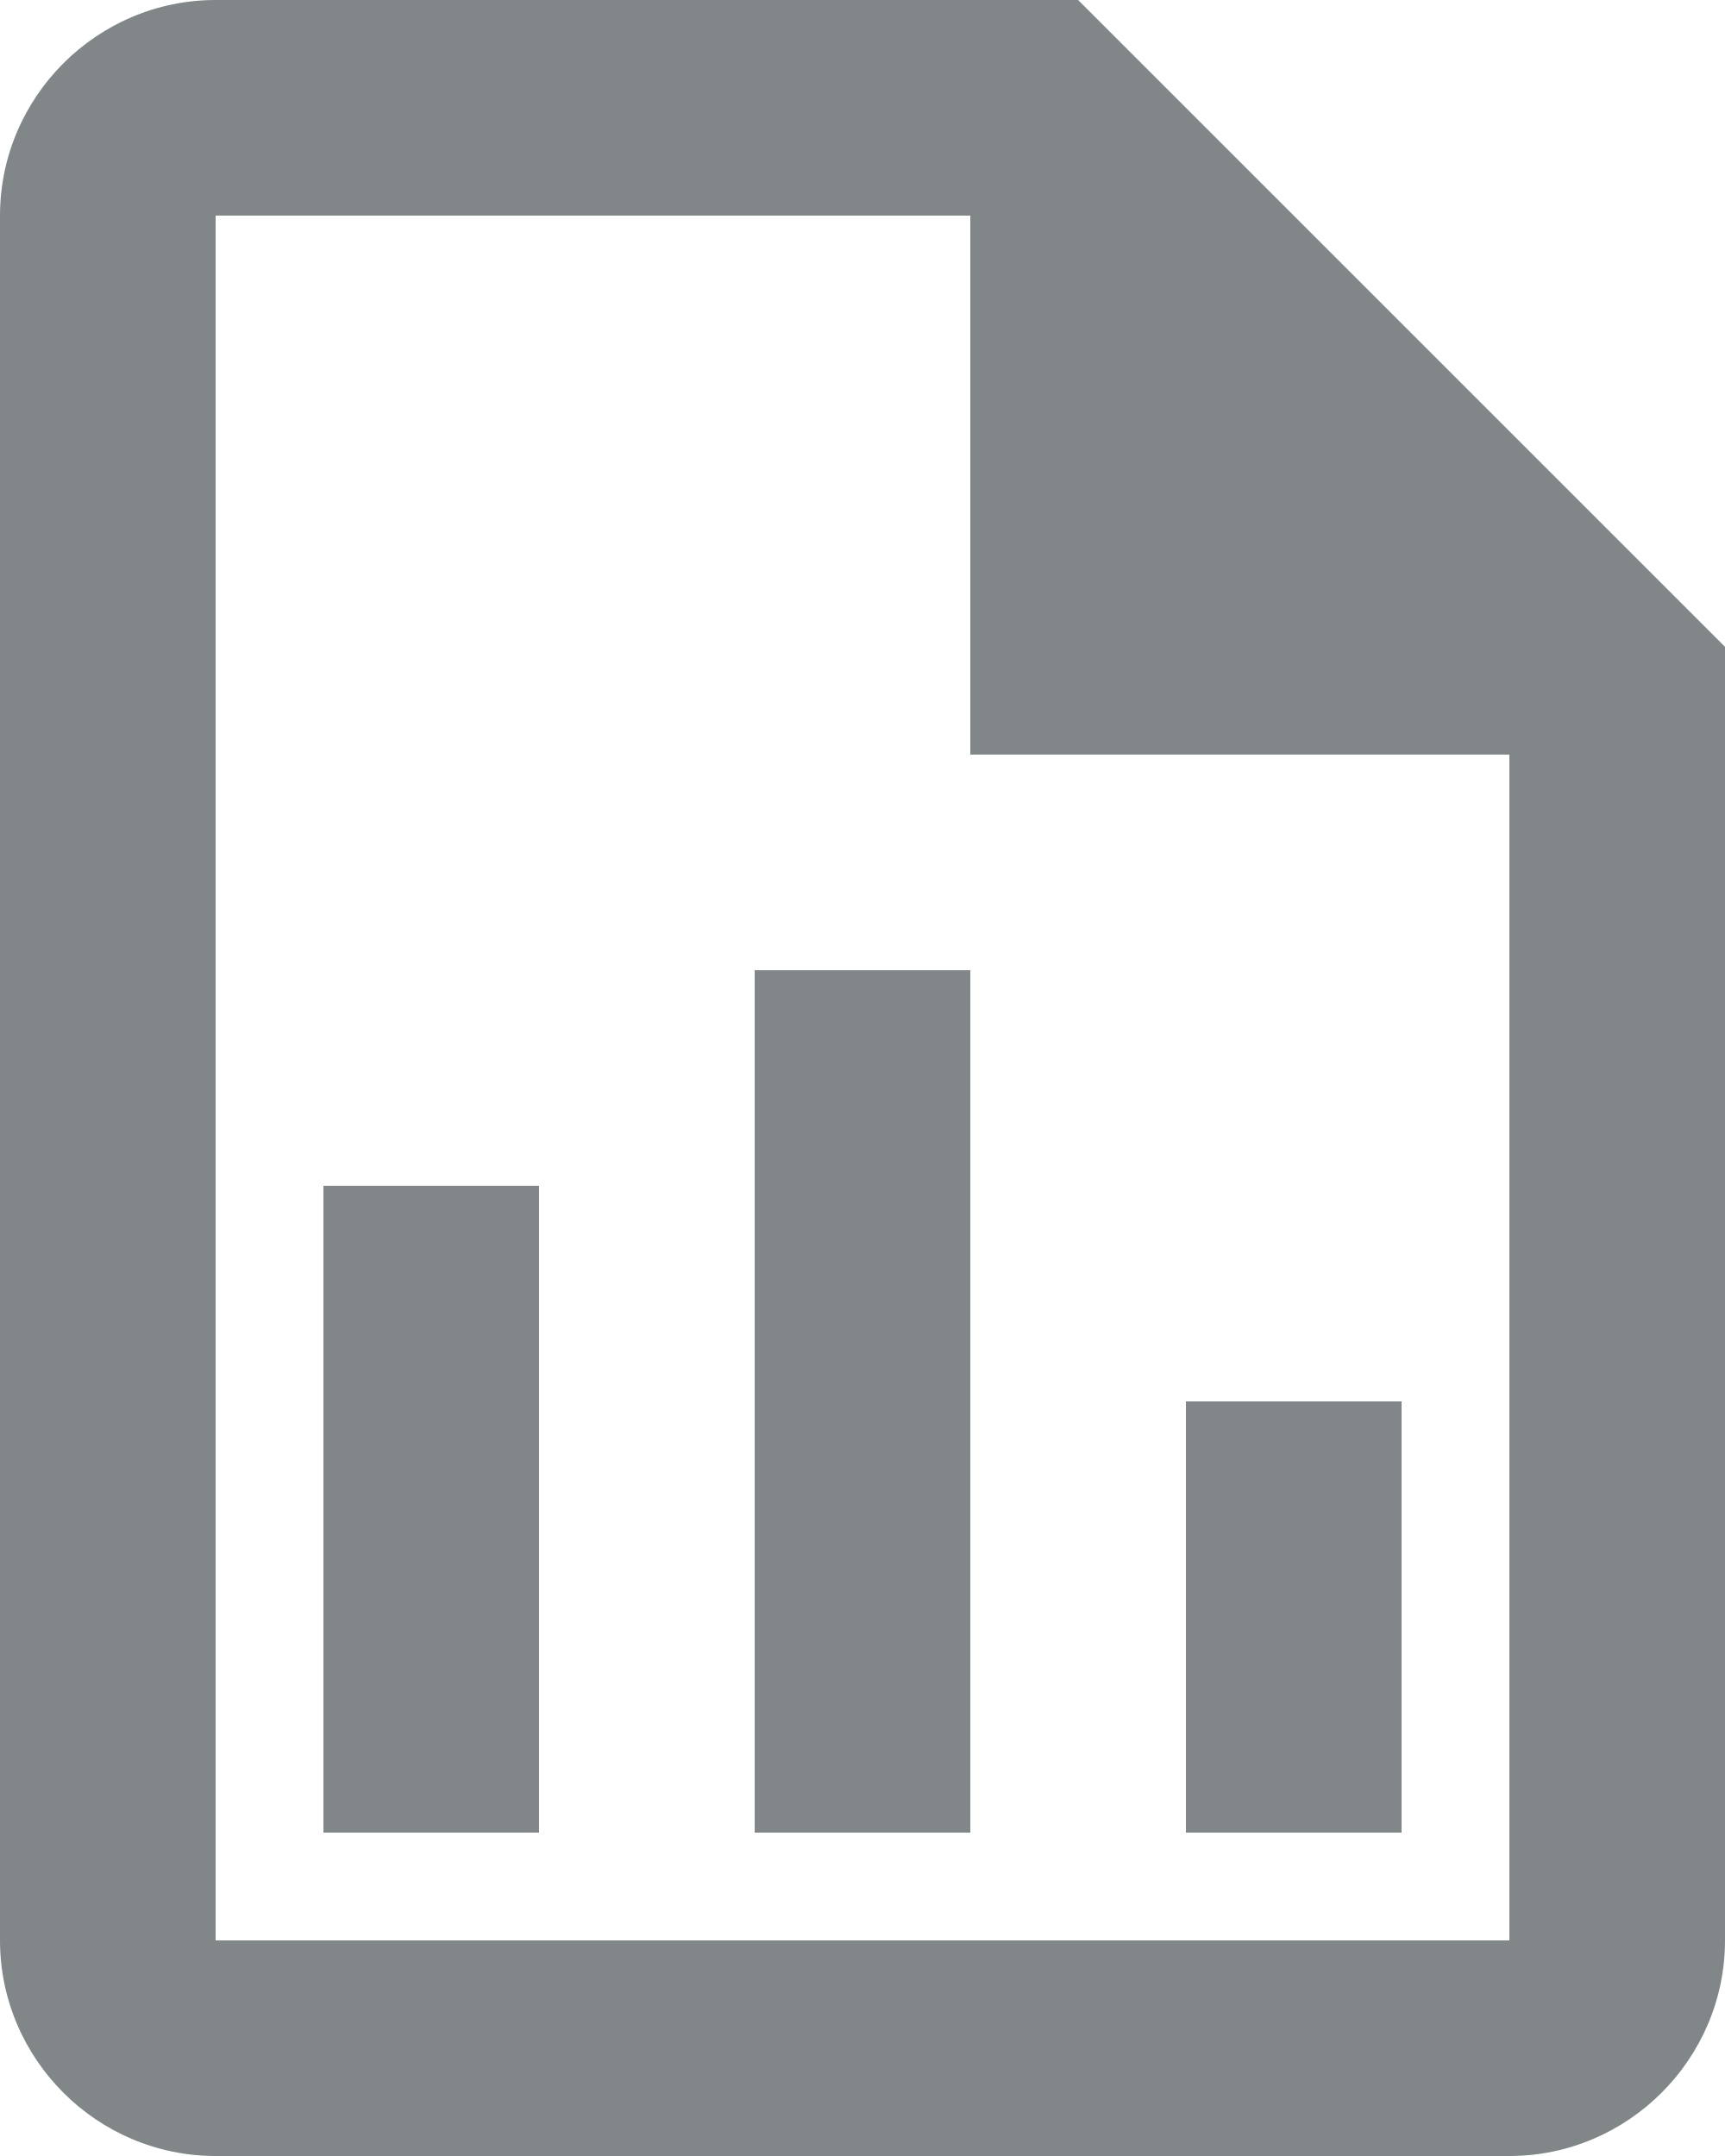
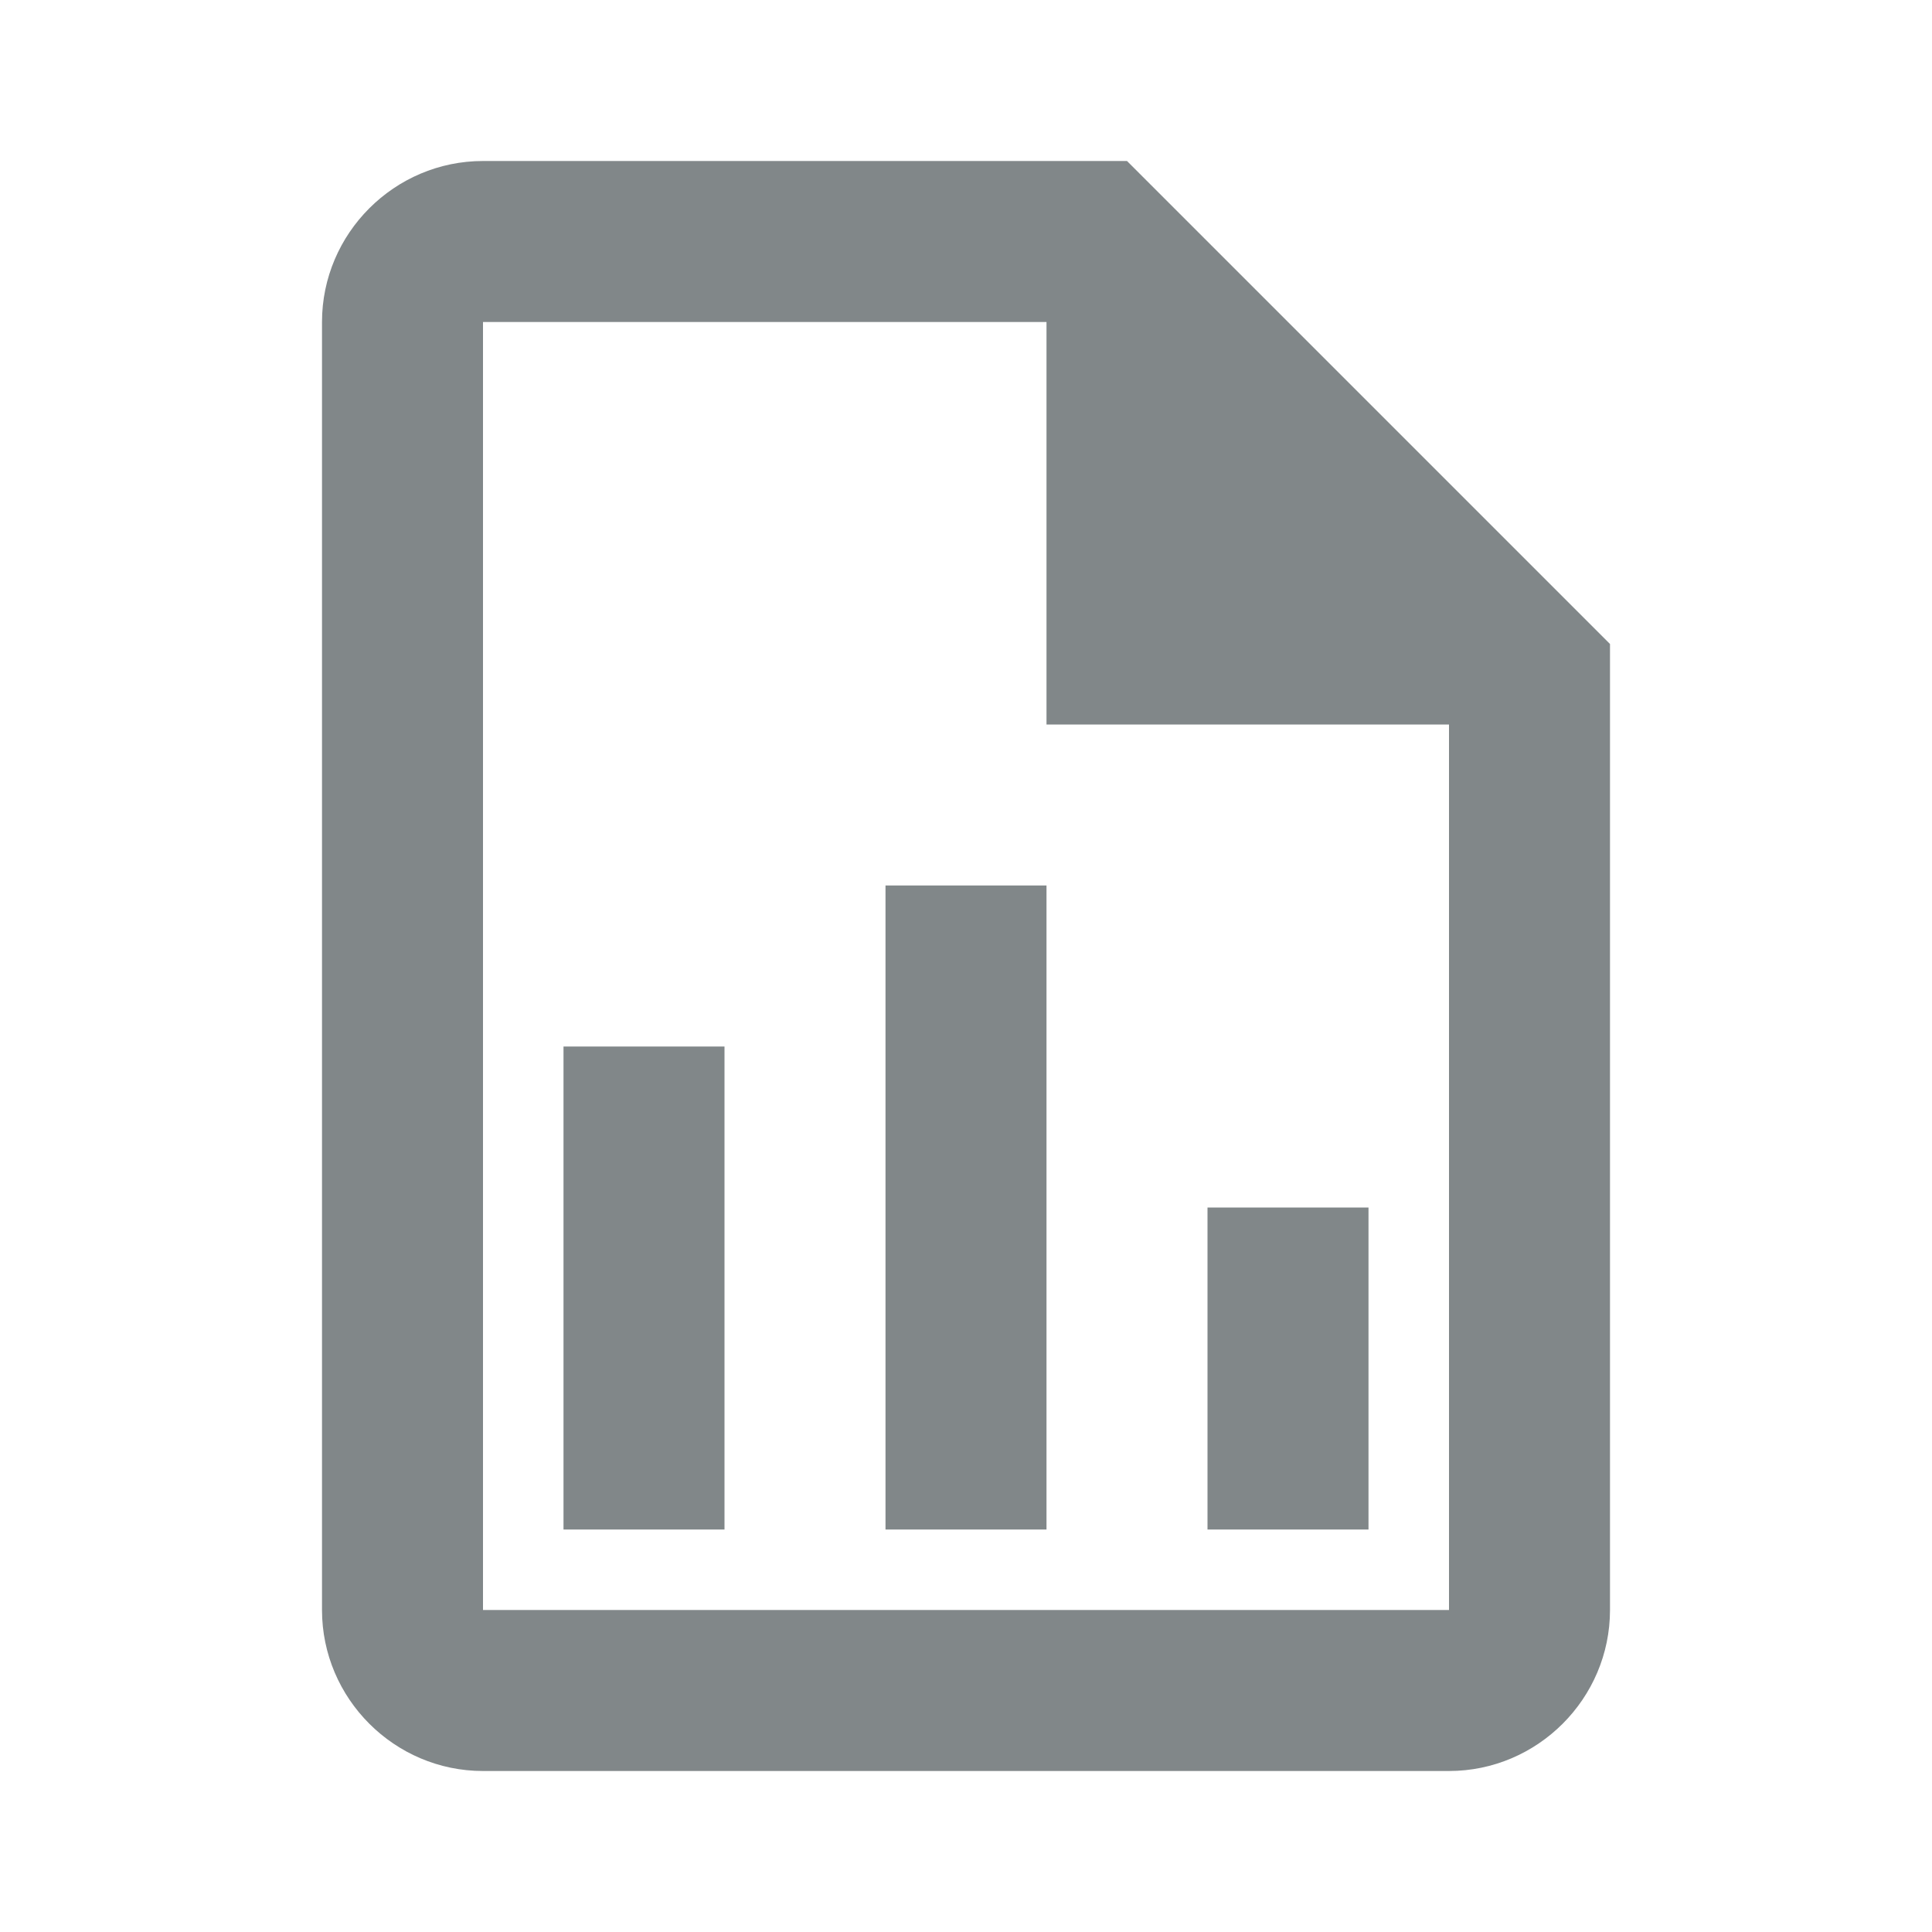
- <svg xmlns="http://www.w3.org/2000/svg" width="16" height="20" viewBox="0 0 16 20" fill="none">
-   <path d="M10 0H2C0.9 0 0 0.9 0 2V18C0 19.1 0.9 20 2 20H14C15.1 20 16 19.1 16 18V6L10 0ZM14 18H2V2H9V7H14V18ZM5 11V17H3V11H5ZM11 13V17H13V13H11ZM7 9V17H9V9H7Z" fill="#818789" />
+ <svg xmlns="http://www.w3.org/2000/svg" width="24" height="24" viewBox="0 0 24 24">
+   <path d="M0 0h24v24H0z" fill="none" />
+   <path fill="#818789" d="M14 2H6c-1.1 0-2 .9-2 2v16c0 1.1.9 2 2 2h12c1.1 0 2-.9 2-2V8zm4 18H6V4h7v5h5zm-9-7v6H7v-6zm6 2v4h2v-4zm-4-4v8h2v-8z" />
</svg>
